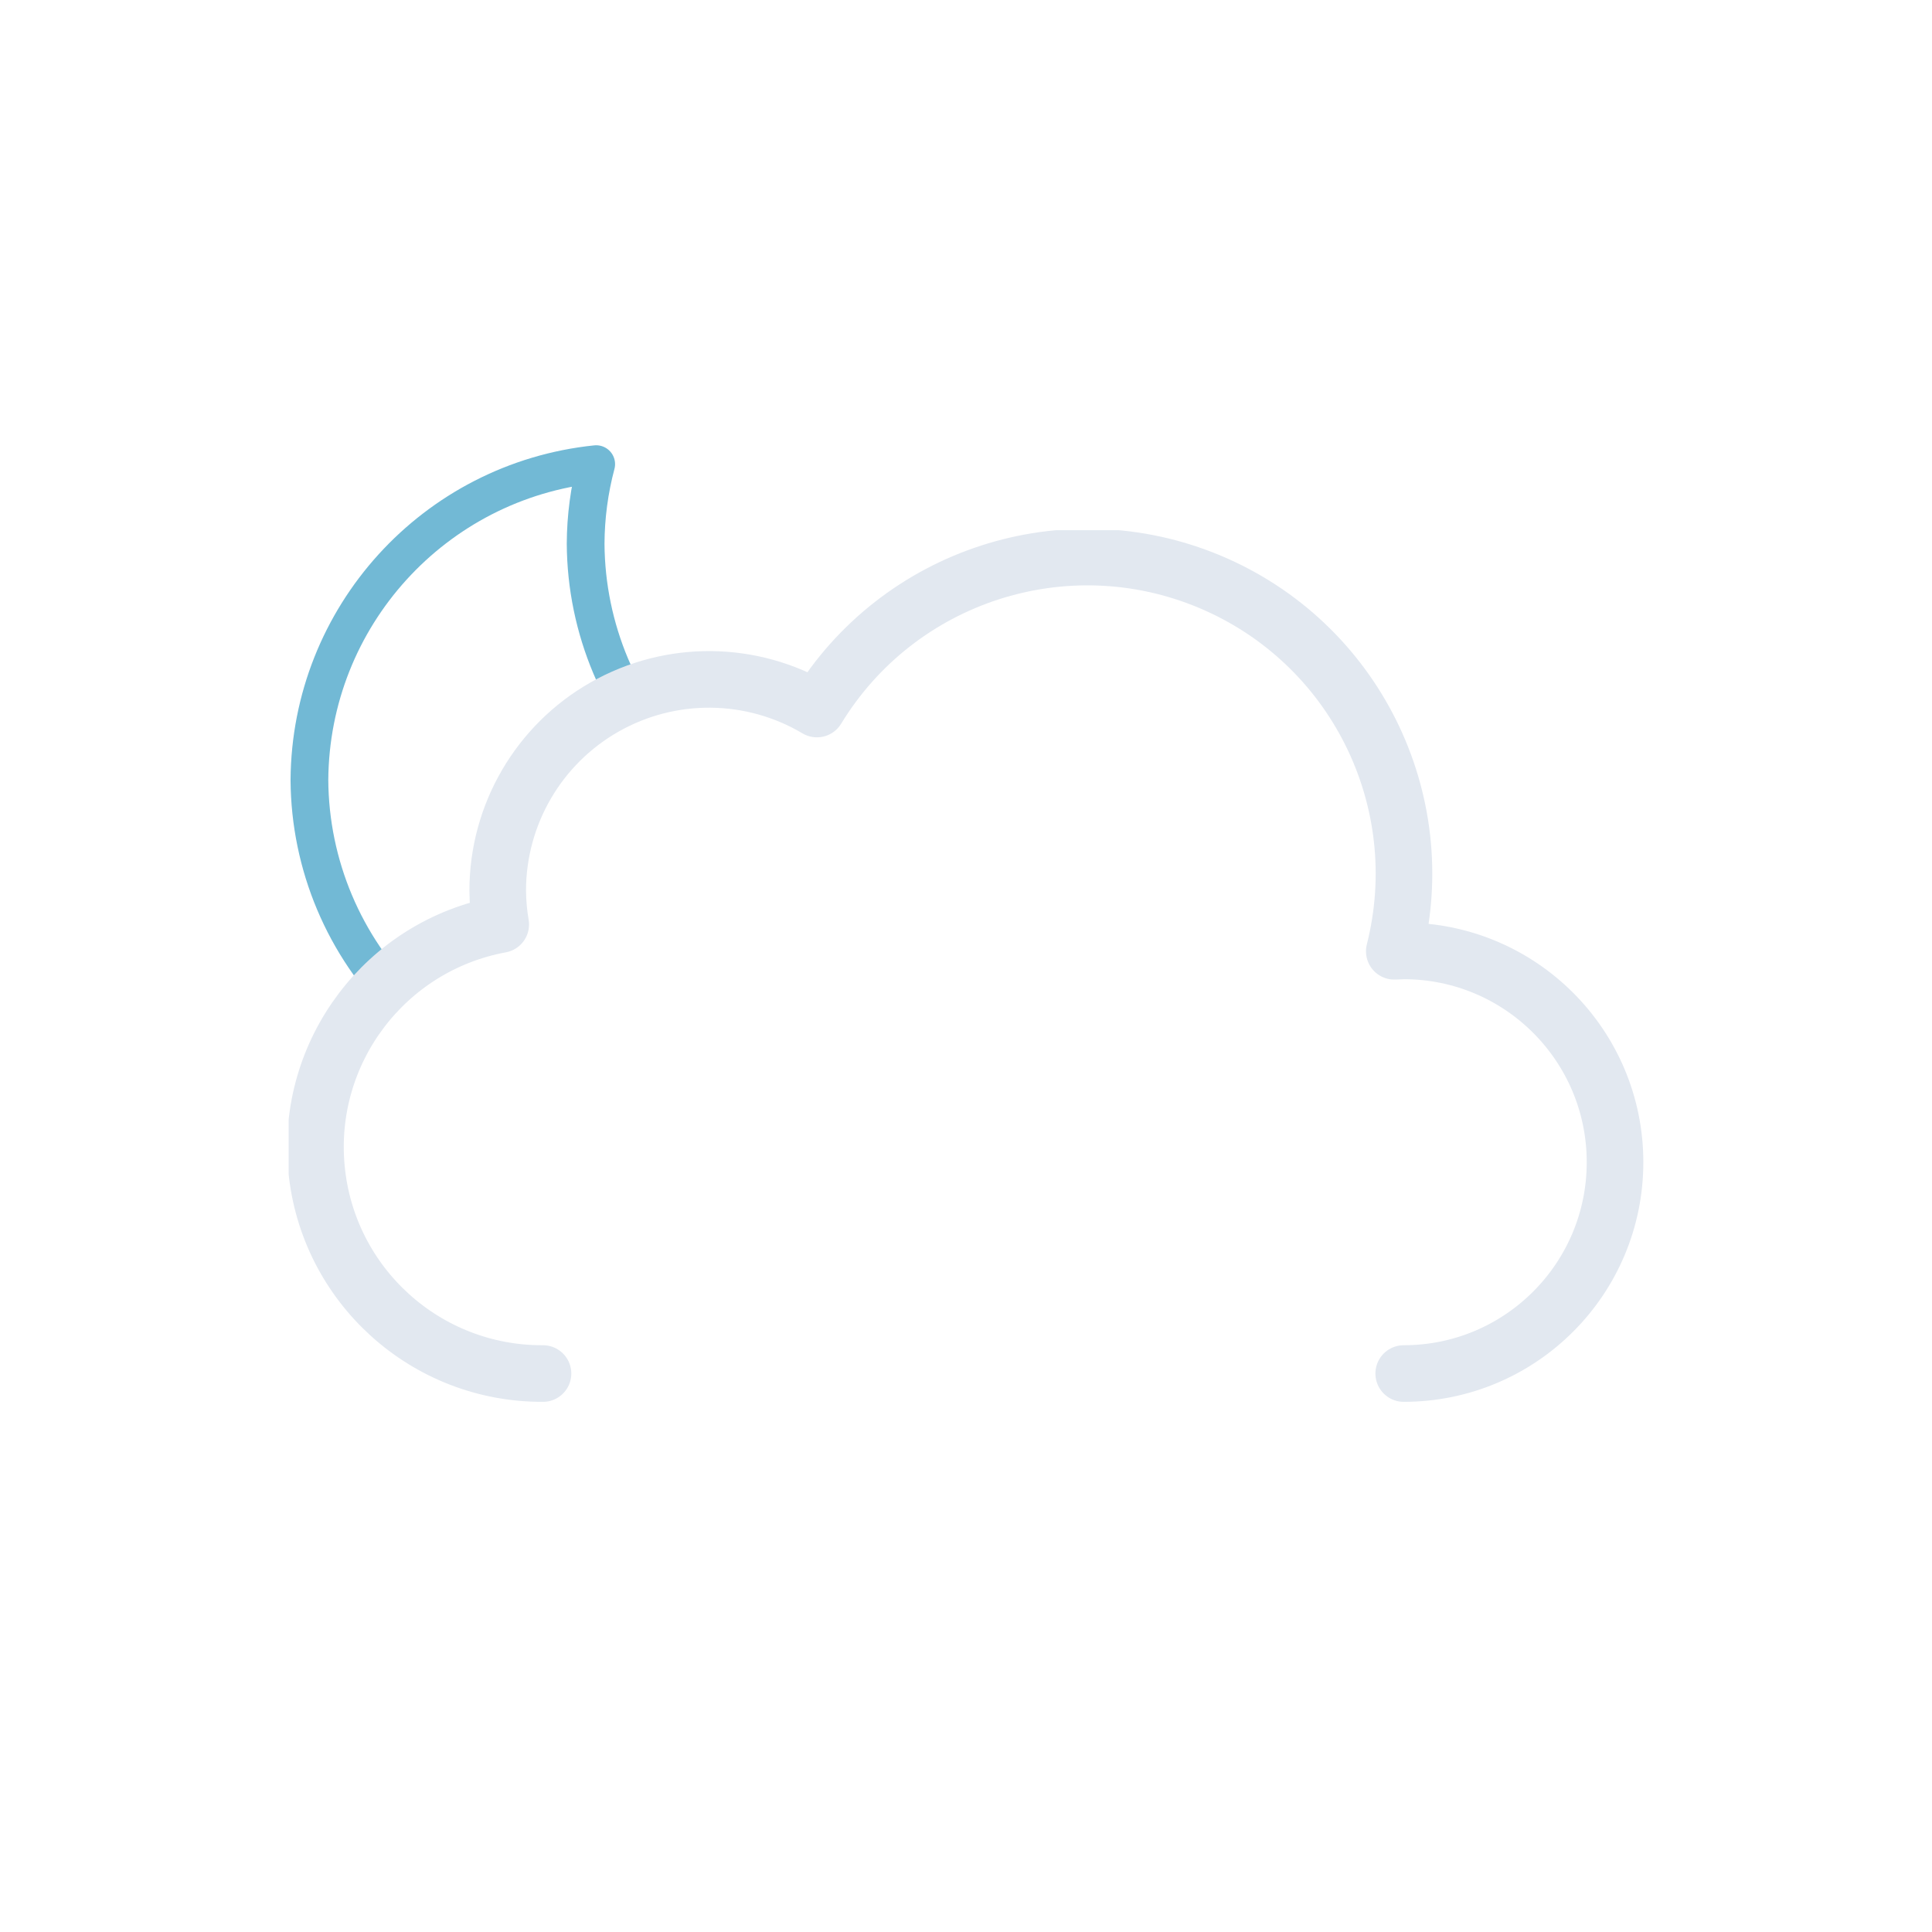
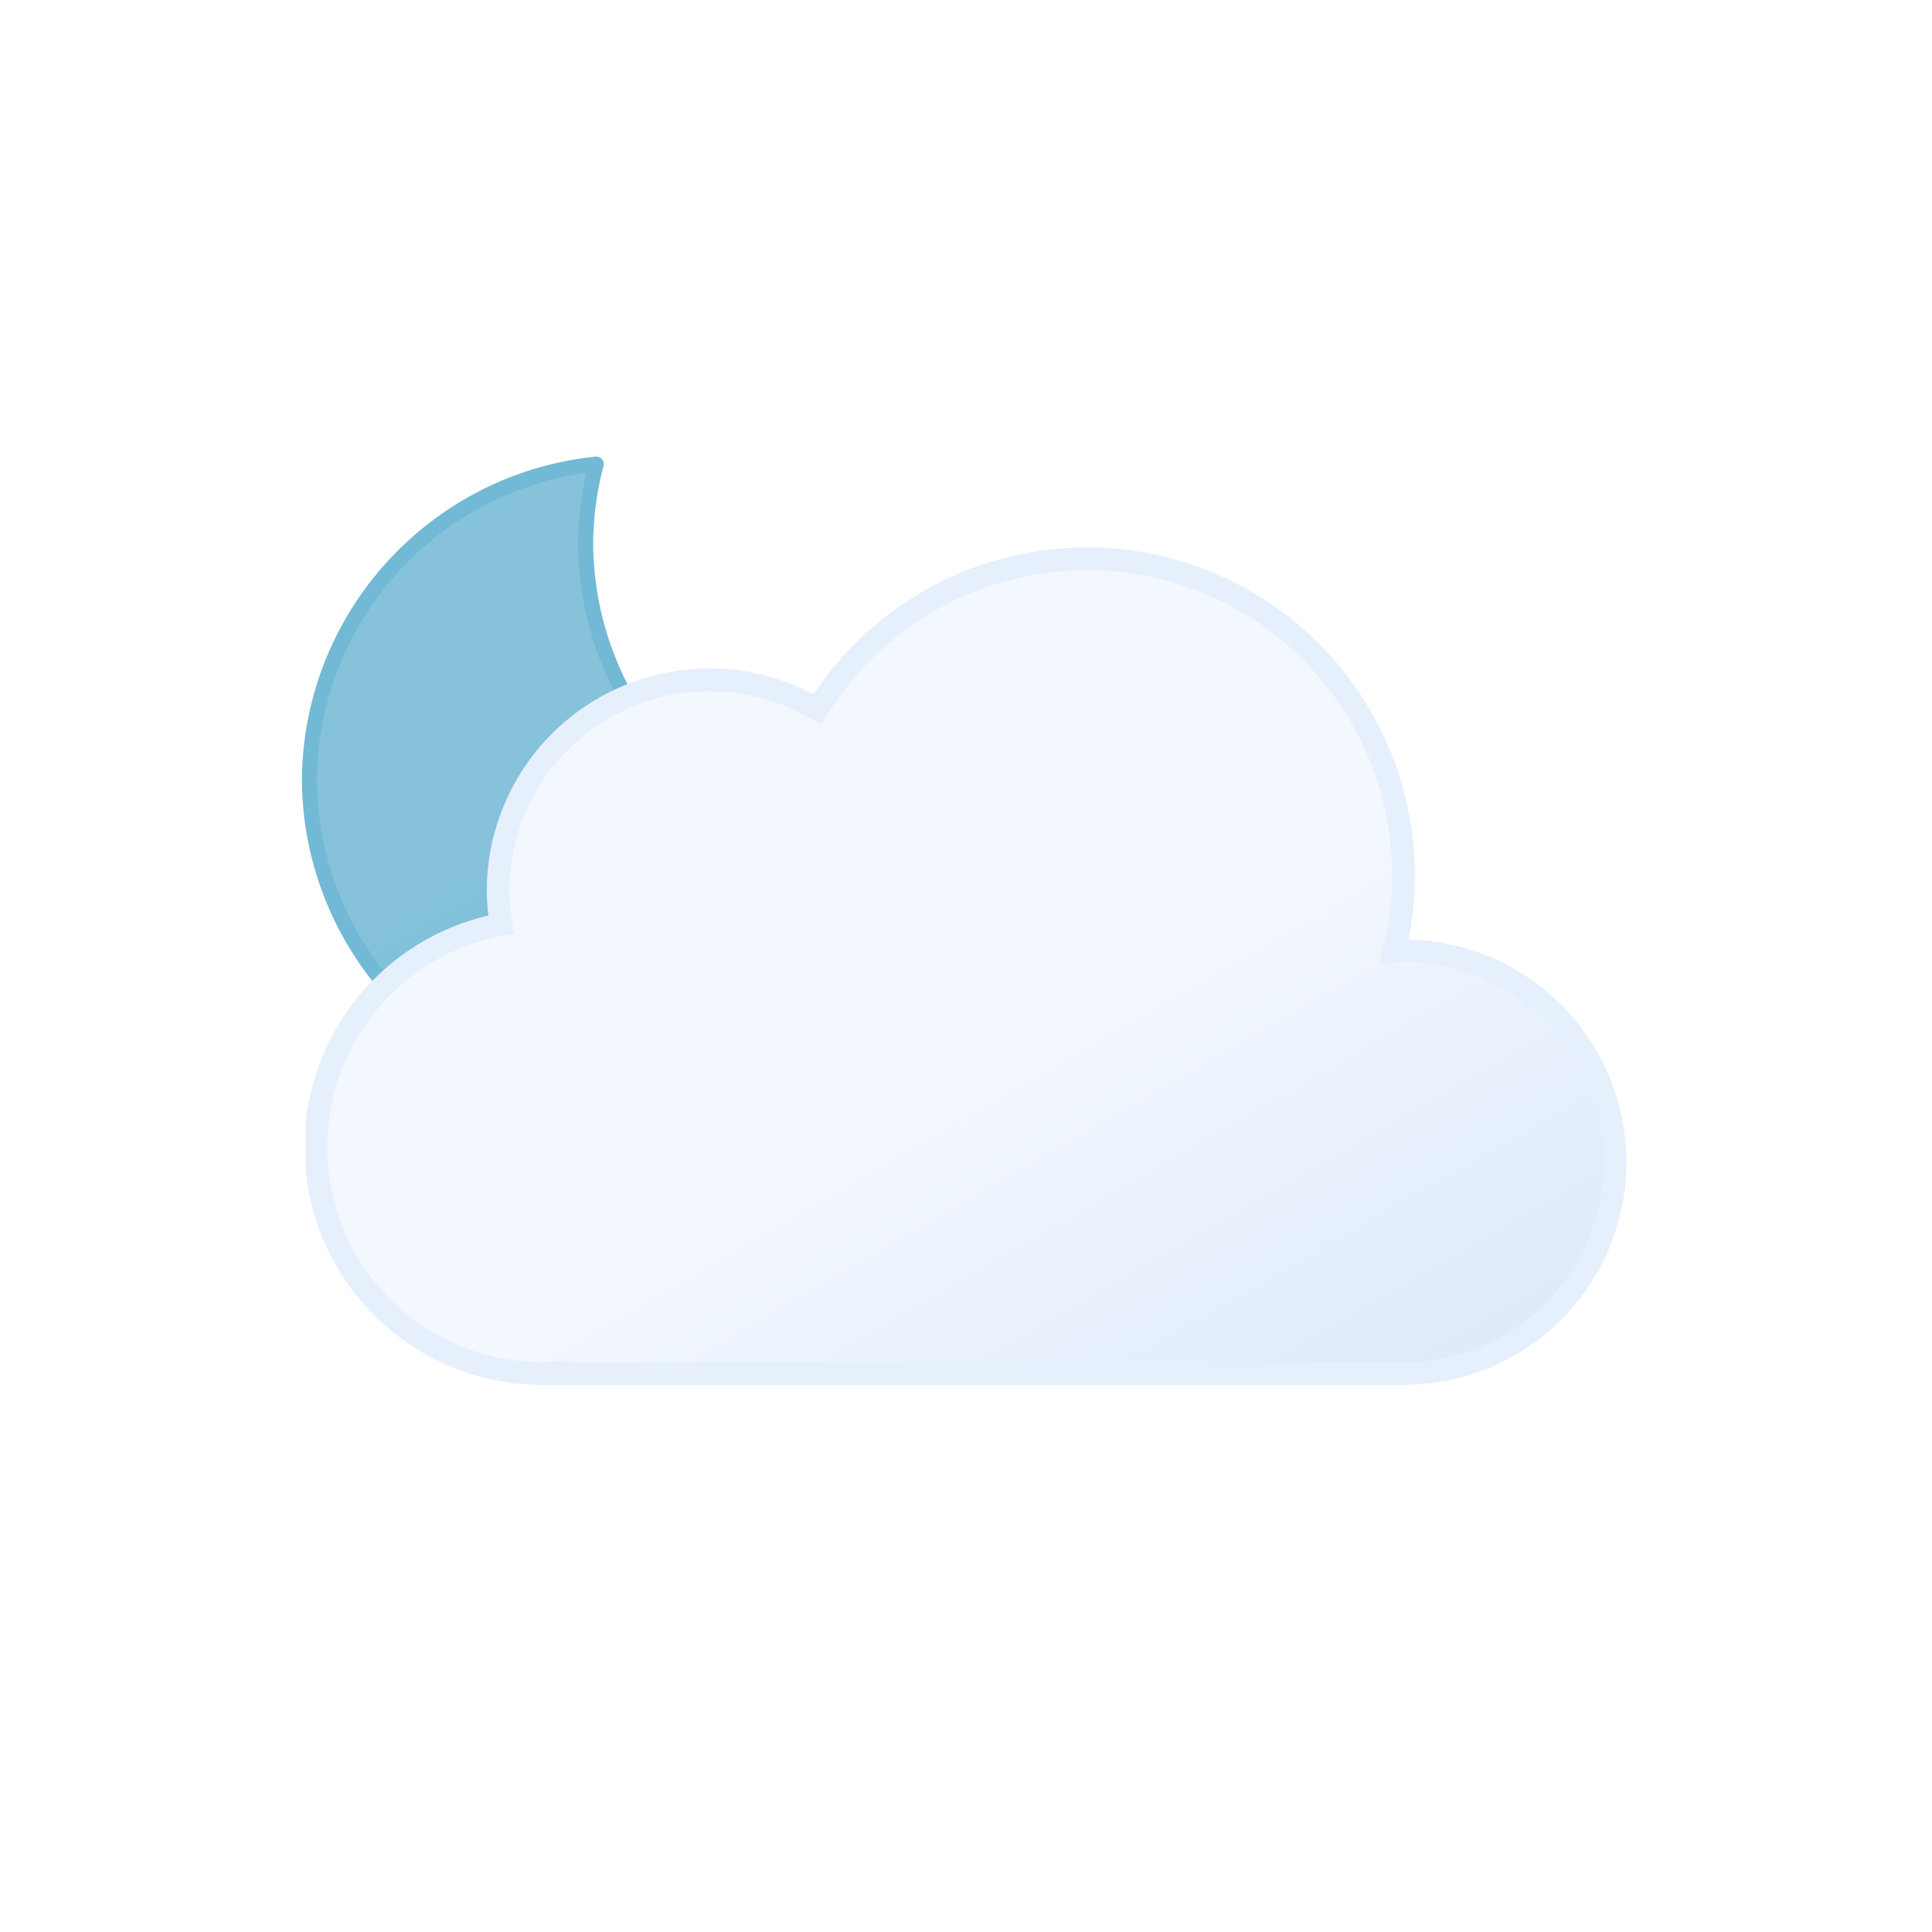
- <svg xmlns="http://www.w3.org/2000/svg" width="1em" height="1em" viewBox="0 0 512 512">
+ <svg xmlns="http://www.w3.org/2000/svg" width="100%" height="100%" viewBox="0 0 512 512">
  <defs>
-     <symbol id="SVGCGm8Bb2z" viewBox="0 0 178 178">
-       <path fill="none" stroke="#72b9d5" stroke-linecap="round" stroke-linejoin="round" stroke-width="10" d="M163.6 110.4a84.8 84.8 0 0 1-85.4-84.3A83.3 83.3 0 0 1 81 5A84.7 84.7 0 0 0 5 88.7A84.8 84.8 0 0 0 90.4 173a85.2 85.2 0 0 0 82.6-63.1a88 88 0 0 1-9.4.5Z" />
+     <symbol id="SVGsJRxDb0X" viewBox="0 0 172 172">
+       <path fill="url(#SVGZtvutewA)" stroke="#72b9d5" stroke-linecap="round" stroke-linejoin="round" stroke-width="4" d="M160.6 107.4a84.8 84.8 0 0 1-85.4-84.3A83.3 83.3 0 0 1 78 2A84.7 84.7 0 0 0 2 85.7A84.8 84.8 0 0 0 87.4 170a85.2 85.2 0 0 0 82.6-63.1a88 88 0 0 1-9.4.5Z" />
    </symbol>
-     <symbol id="SVGLlWB2cAN" viewBox="0 0 359 231">
-       <path fill="none" stroke="#e2e8f0" stroke-linecap="round" stroke-linejoin="round" stroke-width="15" d="M295.5 223.5a56 56 0 0 0 0-112l-2.5.1a83.9 83.9 0 0 0-153-64.2a56 56 0 0 0-84.6 48.1a56.6 56.6 0 0 0 .8 9a60 60 0 0 0 11.2 119" />
+     <symbol id="SVGMnBDAb4I" viewBox="0 0 350 222">
+       <path fill="url(#SVGMeEfudbH)" stroke="#e6effc" stroke-miterlimit="10" stroke-width="6" d="m291 107l-2.5.1A83.9 83.9 0 0 0 135.6 43A56 56 0 0 0 51 91a56.6 56.6 0 0 0 .8 9A60 60 0 0 0 63 219l4-.2v.2h224a56 56 0 0 0 0-112Z" />
    </symbol>
-     <symbol id="SVGItYSIeIf" viewBox="0 0 435.5 371.5">
-       <g clip-path="url(#SVGab30RcjT)">
-         <use width="178" height="178" href="#SVGCGm8Bb2z" transform="translate(77 118)">
-           <animateTransform additive="sum" attributeName="transform" dur="6s" repeatCount="indefinite" type="rotate" values="-15 86 86; 9 86 86; -15 86 86" />
-         </use>
-       </g>
-       <use width="359" height="231" href="#SVGLlWB2cAN" transform="translate(76.5 140.5)" />
+     <symbol id="SVG28kZBITK" viewBox="0 0 351 246">
+       <use width="172" height="172" href="#SVGsJRxDb0X" />
+       <use width="350" height="222" href="#SVGMnBDAb4I" transform="translate(1 24)" />
    </symbol>
-     <clipPath id="SVGab30RcjT">
-       <path fill="none" d="M288 148a83.8 83.8 0 0 0-71.4 40a56 56 0 0 0-84.6 48a56.6 56.6 0 0 0 .8 9A60 60 0 0 0 84 304H0V0h288Z" />
-     </clipPath>
+     <linearGradient id="SVGMeEfudbH" x1="99.5" x2="232.6" y1="30.7" y2="261.4" gradientUnits="userSpaceOnUse">
+       <stop offset="0" stop-color="#f3f7fe" />
+       <stop offset=".5" stop-color="#f3f7fe" />
+       <stop offset="1" stop-color="#deeafb" />
+     </linearGradient>
+     <linearGradient id="SVGZtvutewA" x1="34.7" x2="119.2" y1="18.6" y2="165" gradientUnits="userSpaceOnUse">
+       <stop offset="0" stop-color="#86c3db" />
+       <stop offset=".5" stop-color="#86c3db" />
+       <stop offset="1" stop-color="#5eafcf" />
+     </linearGradient>
  </defs>
-   <use width="435.5" height="371.5" href="#SVGItYSIeIf" />
+   <use width="351" height="246" href="#SVG28kZBITK" transform="translate(80 121)" />
</svg>
